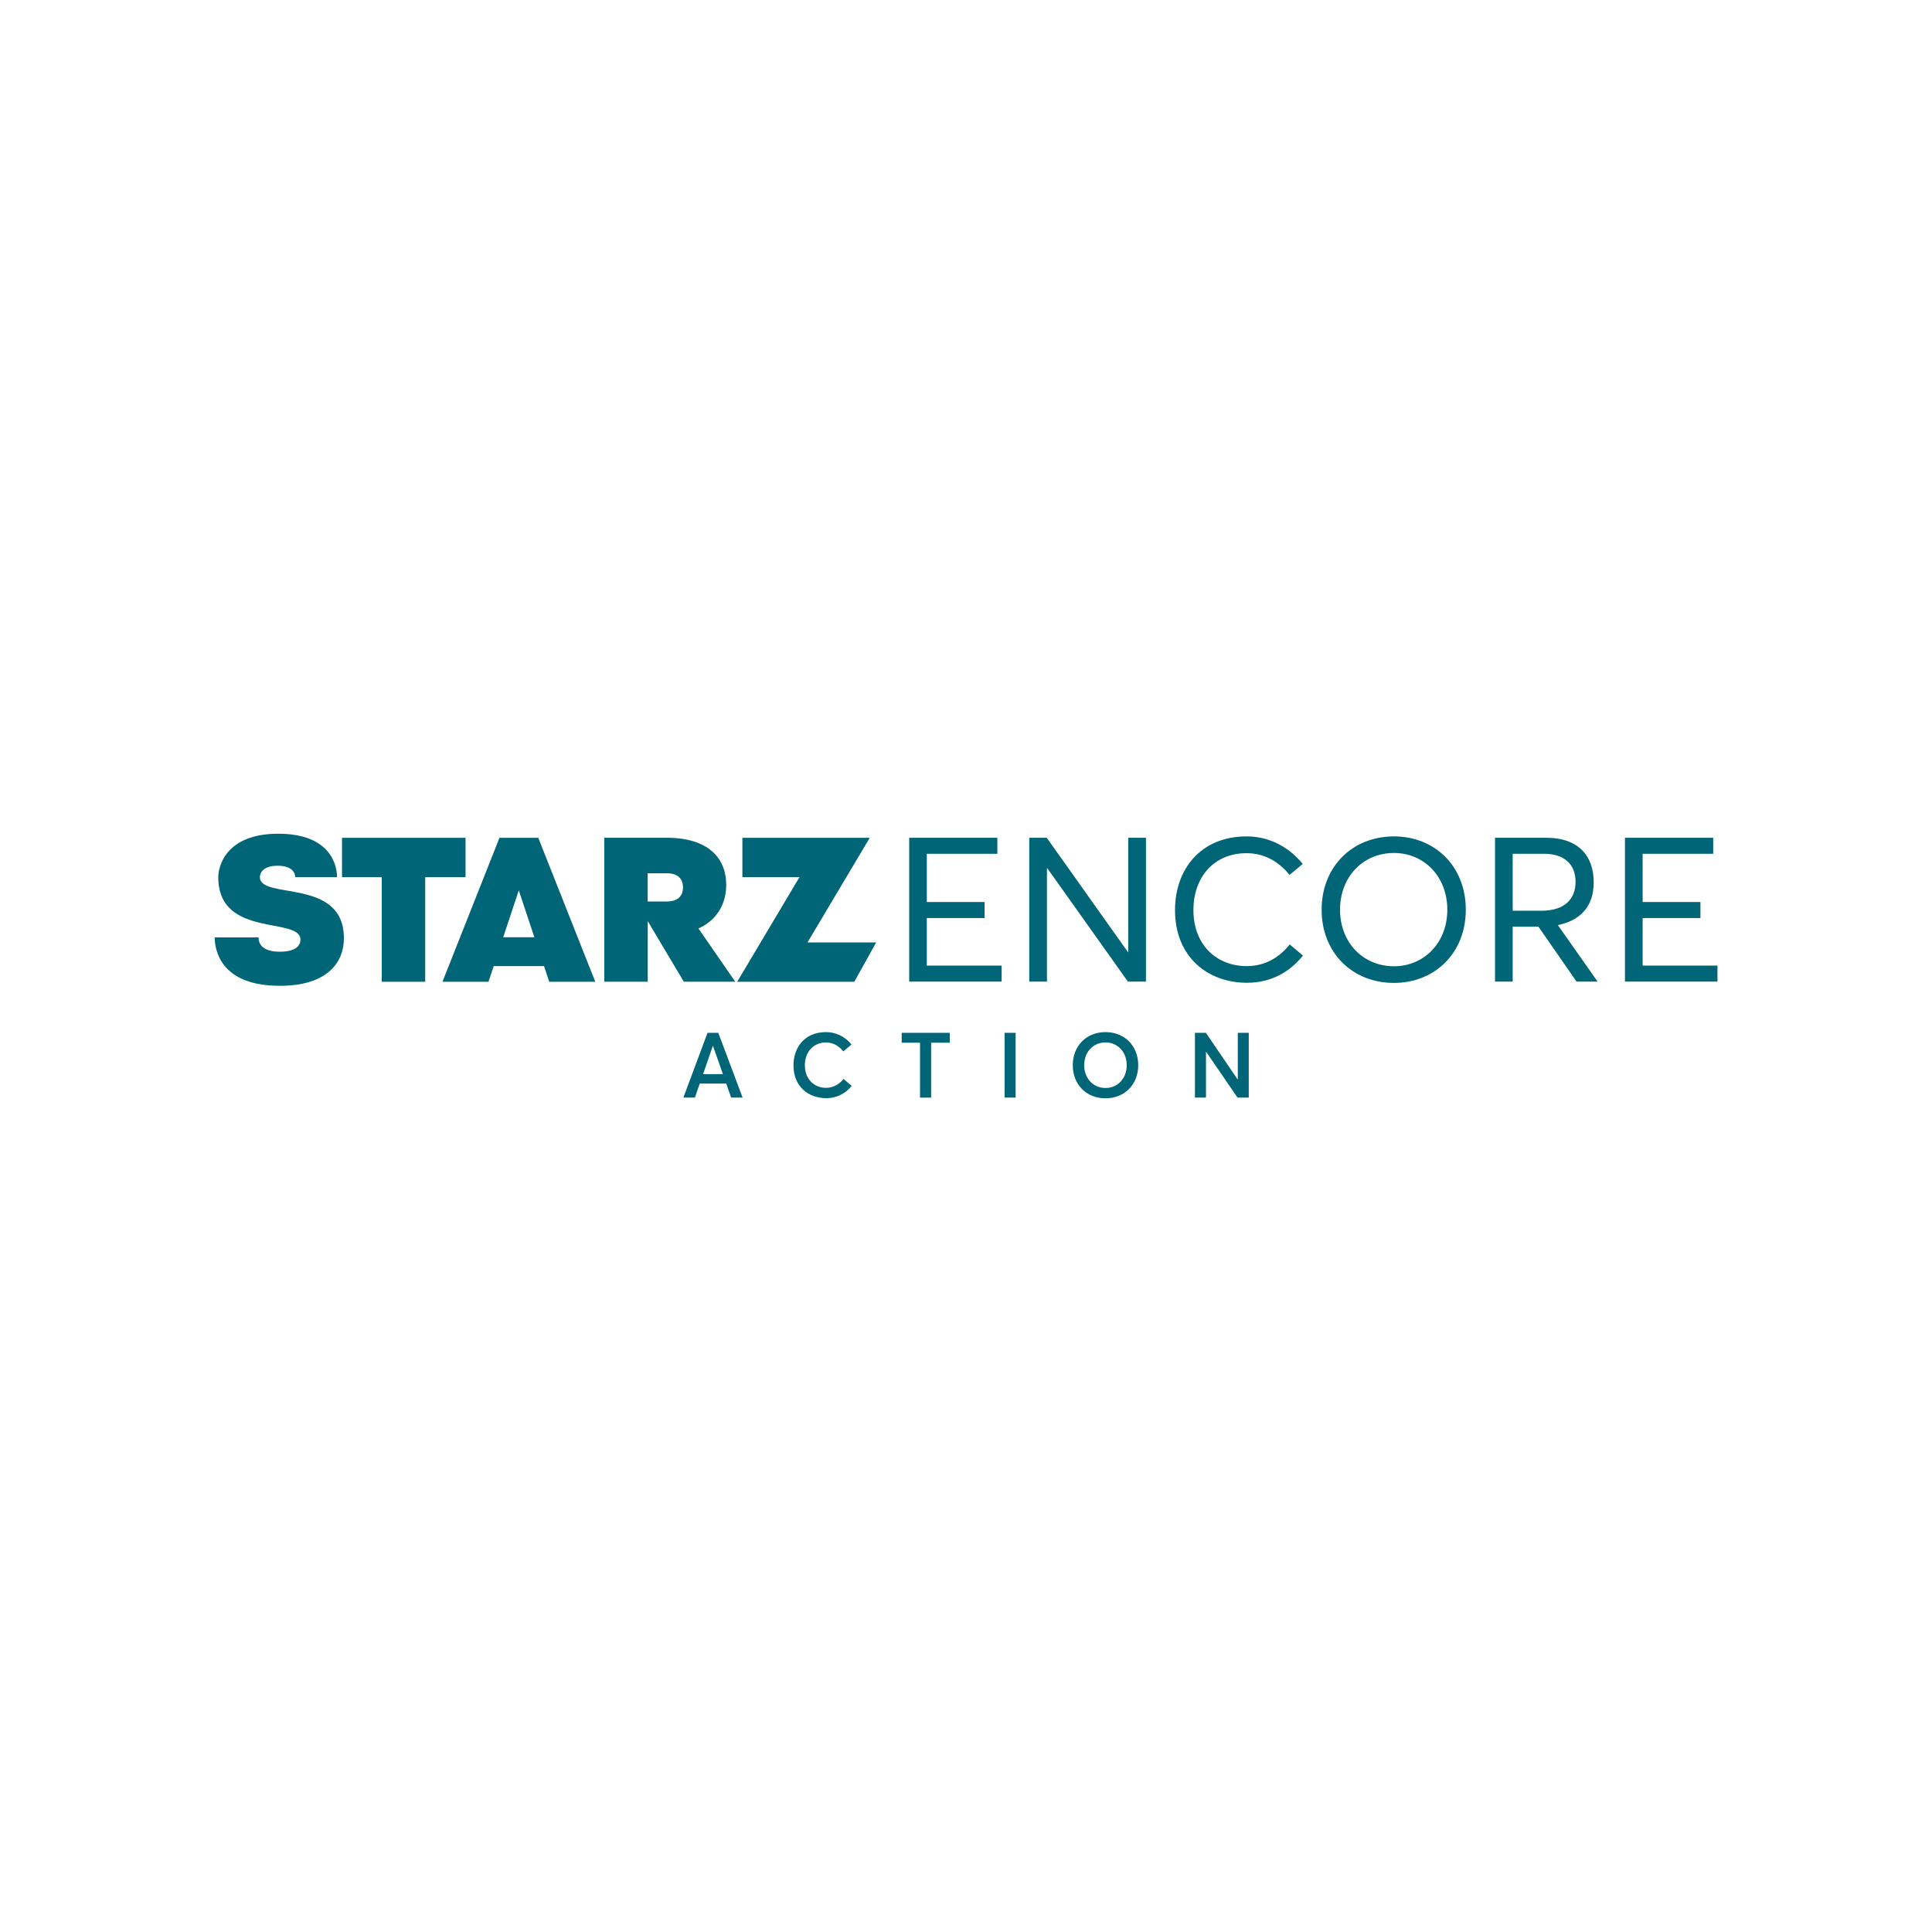
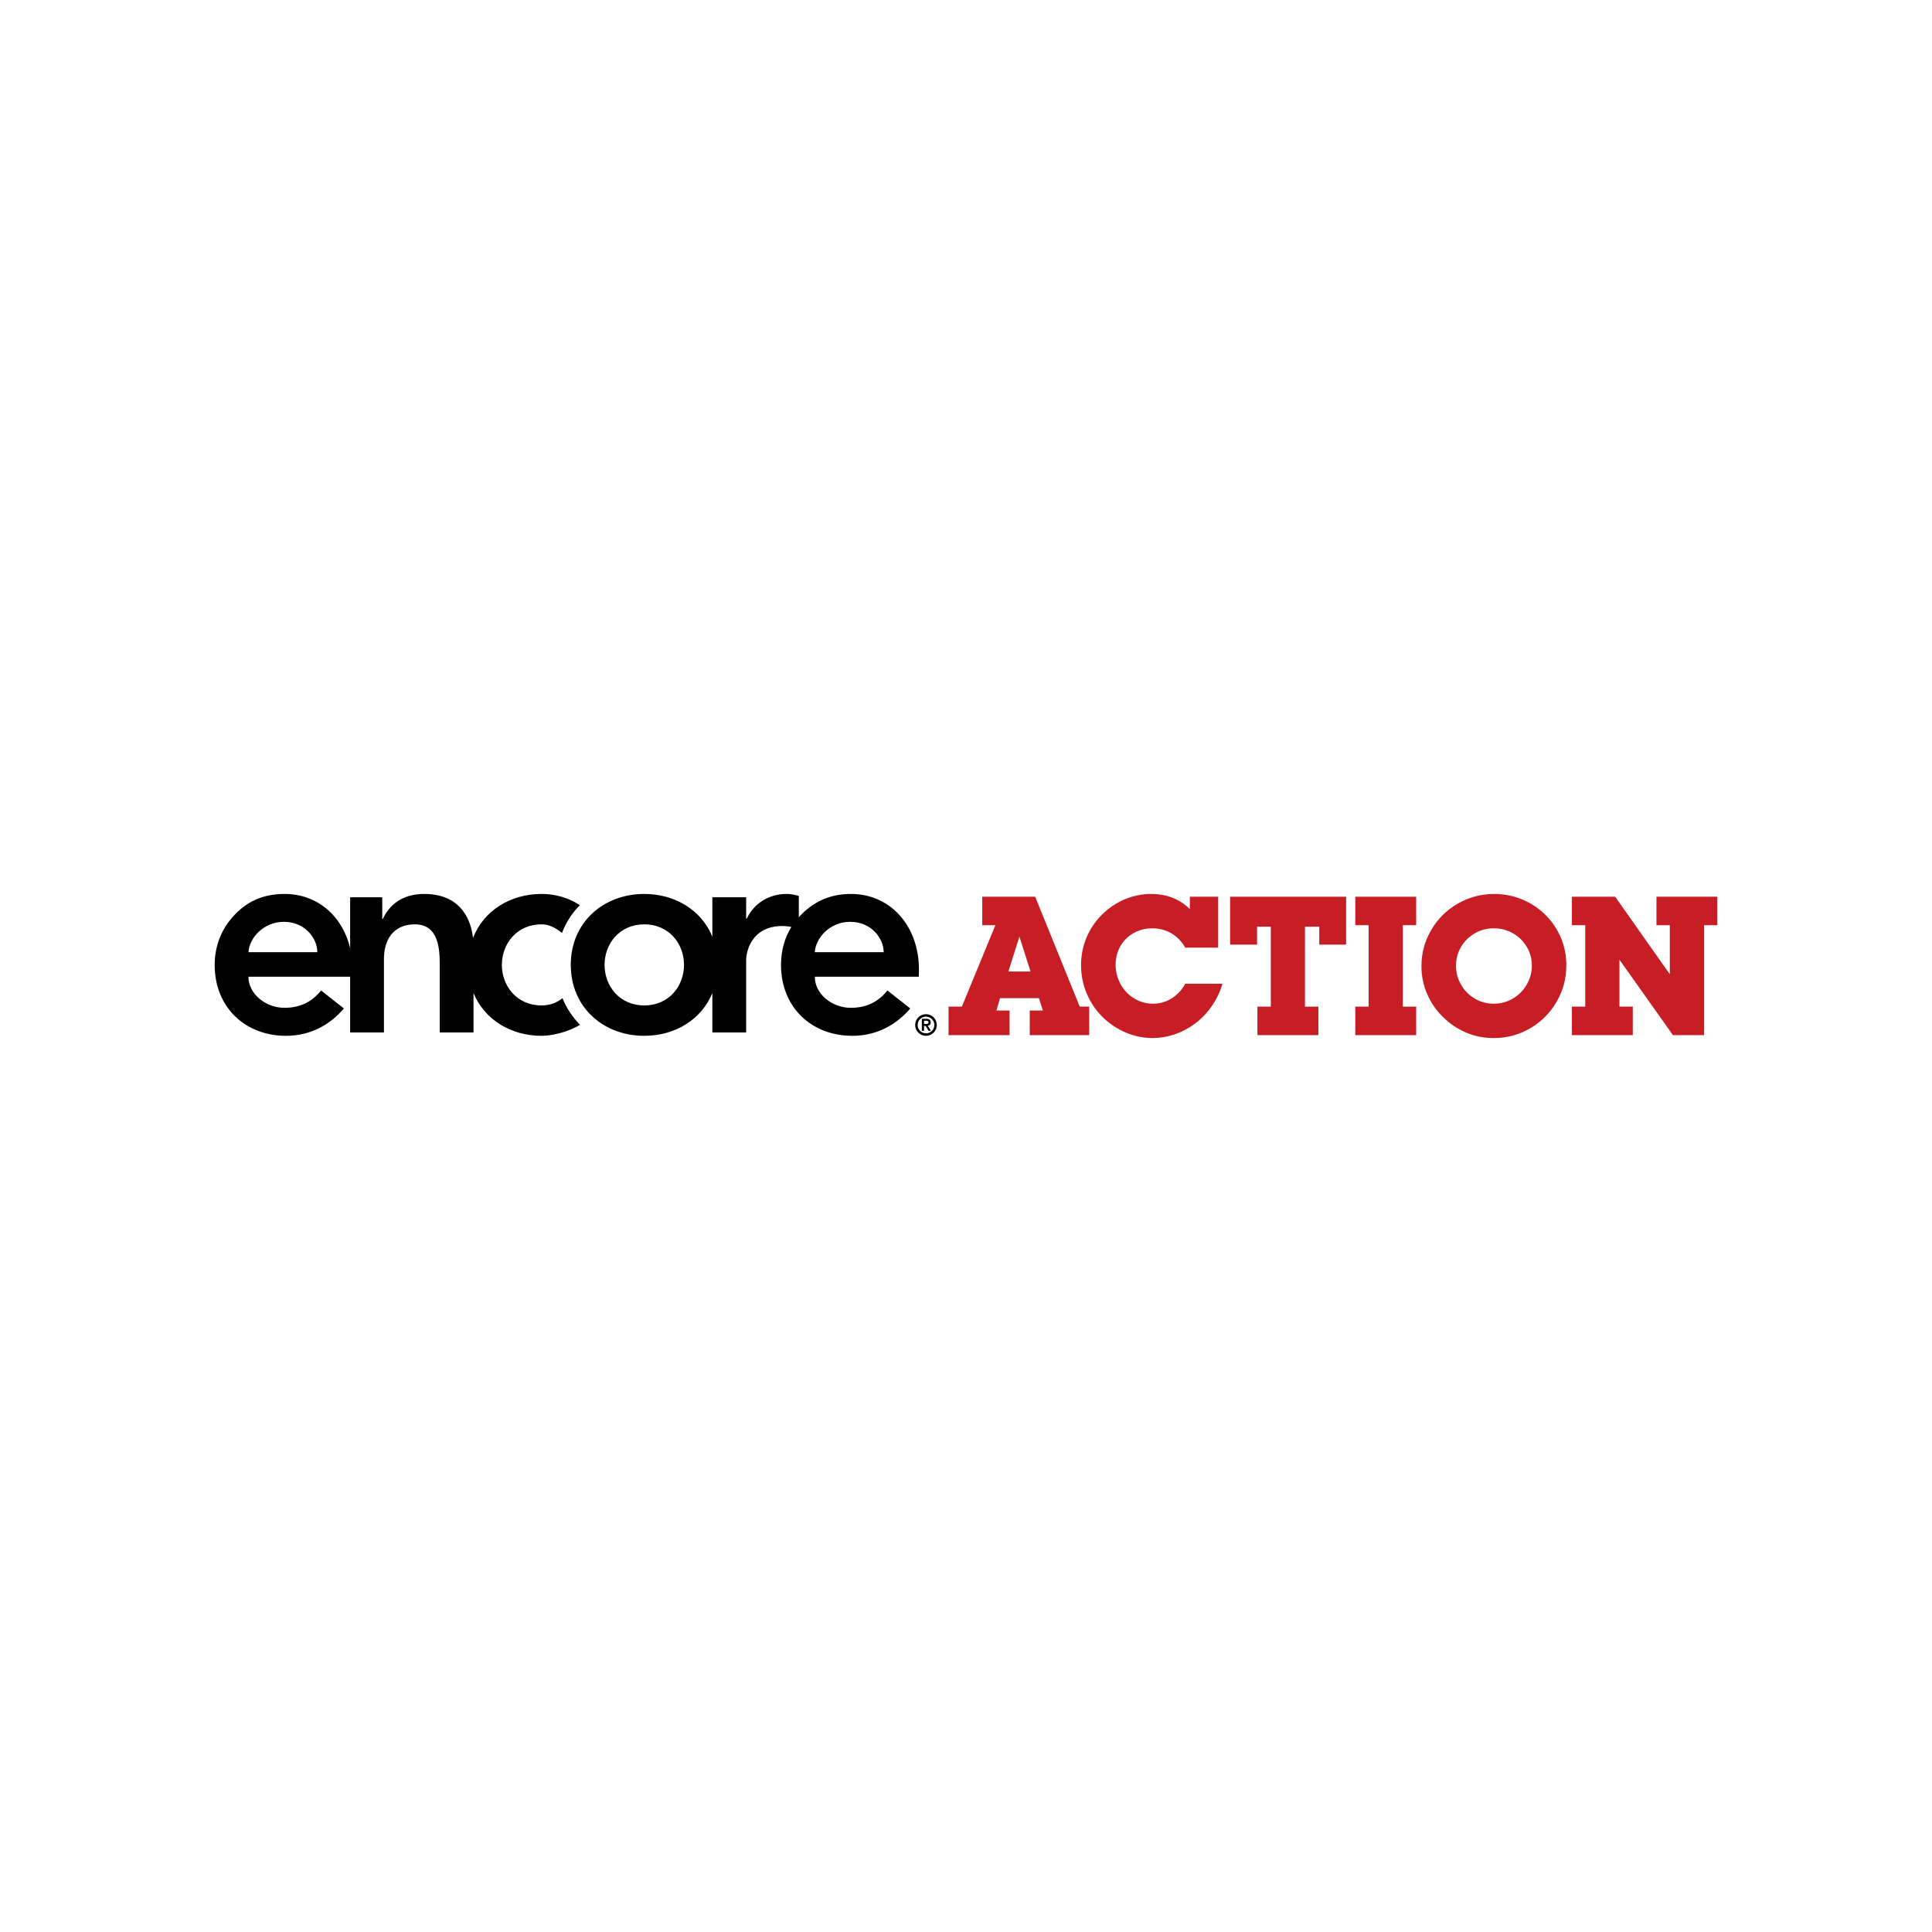
<svg xmlns="http://www.w3.org/2000/svg" viewBox="0 0 360 360" width="360" height="360" role="img" aria-label="encore-action (primary)">
  <rect width="360" height="360" fill="#FFFFFF" />
-   <g transform="translate(40 155.3521) scale(0.2465)">
-     <g data-rescale-wrap="1" transform="translate(-0.000004 0.000007)">
-       <defs id="defs6848">
-         <clipPath id="9sthw7f0ra">
-           <path d="M 1671,0 V 1512 H 0 V 0 Z" id="path6788" />
-         </clipPath>
-         <clipPath id="0k4txeltcb">
-           <path d="M 10.33,0 V 1.876 H 2.064 V 7.528 H 8.835 V 9.404 H 2.063 v 5.576 h 8.767 v 1.876 H 0 V 0 Z" id="path6791" />
-         </clipPath>
-         <clipPath id="kolikdui8c">
-           <path d="m 2.046,0 9.528,13.417 h 0.025 V 0 H 13.67 V 16.856 H 11.557 L 2.122,3.582 H 2.072 V 16.856 H 0 V 0 Z" id="path6794" />
-         </clipPath>
-         <clipPath id="vi98v390zd">
-           <path d="m 8.386,0 c 2.427,0 4.802,1.048 6.578,3.228 L 13.417,4.512 C 12.013,2.78 10.28,1.969 8.377,1.969 c -3.82,0 -6.221,2.805 -6.221,6.674 0,4.04 2.688,6.557 6.247,6.557 2.19,0 3.847,-1.048 5.039,-2.543 l 1.547,1.31 c -1.471,1.824 -3.61,3.185 -6.577,3.185 C 3.855,17.143 0,14.152 0,8.643 0,3.87 2.993,0 8.386,0 Z" id="path6797" />
-         </clipPath>
-         <clipPath id="7lvwln7mre">
-           <path d="m 8.48,0 c 4.725,0 8.411,3.439 8.411,8.593 0,5.128 -3.686,8.576 -8.412,8.576 C 3.568,17.169 0,13.603 0,8.593 0,3.583 3.568,0 8.48,0 Z m 0,1.943 c -3.661,0 -6.324,2.822 -6.324,6.65 0,3.802 2.663,6.624 6.323,6.624 3.5,0 6.248,-2.73 6.248,-6.624 0,-3.92 -2.756,-6.65 -6.248,-6.65 z" id="path6800" />
-         </clipPath>
-         <clipPath id="mb1bof535f">
-           <path d="m 5.985,0 c 3.898,0 5.58,2.23 5.58,5.222 0,2.822 -1.547,4.46 -4.202,5.01 l 4.659,6.624 H 9.553 L 5.089,10.418 H 2.071 v 6.438 H 0 V 0 Z M 5.706,1.876 H 2.071 V 8.55 H 5.42 c 2.807,0 4.016,-1.428 4.016,-3.372 0,-2.163 -1.404,-3.303 -3.729,-3.303 z" id="path6803" />
-         </clipPath>
-         <clipPath id="jjhgj40v2g">
-           <path d="M 10.34,0 V 1.876 H 2.07 V 7.528 H 8.842 V 9.404 H 2.07 v 5.576 h 8.767 v 1.876 H 0 V 0 Z" id="path6806" />
-         </clipPath>
-         <clipPath id="z0lrui591h">
-           <path d="M 14.473,0 V 4.605 H 9.747 v 12.26 H 4.658 V 4.605 H 0 V 0 Z" id="path6809" />
-         </clipPath>
-         <clipPath id="i5og3a00li">
-           <path d="M 15.53,0 8.234,12.26 h 8.048 l -2.561,4.605 H 0 L 7.296,4.605 H 0.609 V 0 Z" id="path6812" />
-         </clipPath>
-         <clipPath id="rv6n4qxmcj">
-           <path d="m 7.321,0 c 4.954,0 6.966,2.476 6.966,5.517 0,2.062 -0.955,4.081 -3.255,5.112 l 4.312,6.236 H 9.316 L 5.09,9.767 v 7.098 H 0 V 0 Z m 0,4.157 h -2.24 v 3.312 h 2.24 c 1.37,0 1.91,-0.743 1.902,-1.656 0,-0.92 -0.532,-1.656 -1.902,-1.656 z" id="path6815" />
-         </clipPath>
-         <clipPath id="808xfufpuk">
-           <path d="m 11.227,0 6.679,16.865 h -5.394 l -0.609,-1.834 h -5.9 l -0.61,1.834 H 0 L 6.679,0 Z m -2.283,6.151 -1.826,5.5 h 3.652 z" id="path6818" />
-         </clipPath>
-         <clipPath id="dv23t5v8nl">
-           <path d="m 7.448,0 c 6.214,0 6.89,3.802 6.89,5.086 H 9.443 c 0,-0.532 -0.414,-1.335 -2.071,-1.335 -1.649,0 -2.071,0.803 -2.071,1.335 0,2.704 9.84,0 9.84,7.148 0,3.127 -2.257,5.585 -7.507,5.585 C 0.55,17.82 0.017,13.468 0,12.15 h 5.14 c 0,0.728 0.423,1.674 2.494,1.674 1.877,0 2.418,-0.727 2.418,-1.403 0,-2.754 -9.63,-0.118 -9.63,-7.334 C 0.423,3.896 1.243,0 7.449,0 Z" id="path6821" />
-         </clipPath>
-         <clipPath id="wbct25lh8m">
-           <path d="M 4.092,0 6.94,7.587 H 5.597 L 5.022,5.948 H 1.919 L 1.353,7.588 H 0 L 2.832,0 Z M 3.475,1.546 H 3.449 L 2.308,4.841 h 2.325 z" id="path6824" />
-         </clipPath>
-         <clipPath id="avdjn67xln">
-           <path d="M 3.804,0 C 4.92,0 6.011,0.482 6.797,1.453 L 5.842,2.256 C 5.275,1.563 4.599,1.216 3.796,1.216 c -1.446,0 -2.46,1.082 -2.46,2.688 0,1.563 1.04,2.627 2.485,2.627 0.854,0 1.564,-0.44 2.046,-1.04 L 6.822,6.303 C 6.172,7.114 5.165,7.739 3.83,7.739 1.767,7.74 0,6.396 0,3.904 0,1.74 1.37,0 3.804,0 Z" id="path6827" />
-         </clipPath>
-         <clipPath id="2hfvvt0ljo">
-           <path d="M 5.63,0 V 1.158 H 3.45 V 7.596 H 2.146 V 1.158 H 0 V 0 Z" id="path6830" />
-         </clipPath>
-         <clipPath id="h3ai0o2cxp">
-           <path d="M 1.293,0 V 7.587 H 0 V 0 Z" id="path6833" />
-         </clipPath>
-         <clipPath id="jporjrppeq">
-           <path d="m 3.838,0 c 2.19,0 3.83,1.563 3.83,3.878 0,2.307 -1.64,3.878 -3.83,3.878 C 1.564,7.765 0,6.117 0,3.878 0,1.648 1.564,0 3.838,0 Z m 0,1.208 c -1.488,0 -2.502,1.183 -2.502,2.67 0,1.487 1.014,2.67 2.502,2.67 1.403,0.009 2.486,-1.115 2.486,-2.67 0,-1.563 -1.083,-2.67 -2.486,-2.67 z" id="path6836" />
-         </clipPath>
-         <clipPath id="x1ctqnf4tr">
-           <path d="M 1.285,0 4.996,5.45 H 5.022 V 0 H 6.307 V 7.587 H 4.987 L 1.32,2.231 H 1.294 V 7.587 H 0 V 0 Z" id="path6839" />
-         </clipPath>
-         <clipPath id="fe8axz8yzs">
-           <path d="M 0.29,0 0.74,0.779 1.191,0 h 0.29 V 1.375 H 1.191 V 0.525 L 0.834,1.113 H 0.647 L 0.289,0.525 v 0.85 H 0 V 0 Z" id="path6842" />
-         </clipPath>
-         <clipPath id="0e75gijqct">
-           <path d="M 0.494,0 C 0.63,0 0.757,0.04 0.842,0.111 A 0.37,0.37 0 0 1 0.987,0.397 V 0.413 H 0.697 V 0.397 C 0.682,0.302 0.605,0.238 0.486,0.238 0.375,0.238 0.29,0.31 0.29,0.413 c 0,0.072 0.06,0.12 0.17,0.151 l 0.17,0.048 c 0.265,0.072 0.392,0.207 0.4,0.413 0,0.287 -0.263,0.422 -0.51,0.422 -0.34,0 -0.519,-0.223 -0.519,-0.445 V 0.986 h 0.29 v 0.016 c 0,0.087 0.067,0.19 0.238,0.19 0.136,0 0.212,-0.063 0.212,-0.175 C 0.74,0.898 0.604,0.867 0.485,0.835 0.451,0.827 0.425,0.819 0.4,0.81 A 0.652,0.652 0 0 1 0.102,0.66 0.32,0.32 0 0 1 0.017,0.42 c 0,-0.126 0.043,-0.229 0.136,-0.3 A 0.535,0.535 0 0 1 0.493,0 Z" id="path6845" />
-         </clipPath>
-       </defs>
-       <g clip-path="url(#9sthw7f0ra)" transform="matrix(6.451613,0,0,6.451613,-5503.226,-7348.387)" id="g6934" style="fill: rgb(0, 101, 118); fill-opacity: 1; --darkreader-inline-fill: #79ecff;" data-darkreader-inline-fill="">
-         <g clip-path="url(#0k4txeltcb)" transform="translate(934.378,1139.473)" id="g6852" style="fill: rgb(0, 101, 118); fill-opacity: 1; --darkreader-inline-fill: #79ecff;" data-darkreader-inline-fill="">
-           <path fill="#ffffff" d="M 0,0 H 10.83 V 16.856 H 0 Z" id="path6850" style="fill: rgb(0, 101, 118); fill-opacity: 1; --darkreader-inline-fill: #79ecff;" data-darkreader-inline-fill="" />
-         </g>
-         <g clip-path="url(#kolikdui8c)" transform="translate(948.446,1139.473)" id="g6856" style="fill: rgb(0, 101, 118); fill-opacity: 1; --darkreader-inline-fill: #79ecff;" data-darkreader-inline-fill="">
-           <path fill="#ffffff" d="M 0,0 H 13.67 V 16.856 H 0 Z" id="path6854" style="fill: rgb(0, 101, 118); fill-opacity: 1; --darkreader-inline-fill: #79ecff;" data-darkreader-inline-fill="" />
-         </g>
-         <g clip-path="url(#vi98v390zd)" transform="translate(965.523,1139.313)" id="g6860" style="fill: rgb(0, 101, 118); fill-opacity: 1; --darkreader-inline-fill: #79ecff;" data-darkreader-inline-fill="">
-           <path fill="#ffffff" d="M 0,0 H 14.989 V 17.152 H 0 Z" id="path6858" style="fill: rgb(0, 101, 118); fill-opacity: 1; --darkreader-inline-fill: #79ecff;" data-darkreader-inline-fill="" />
-         </g>
-         <g clip-path="url(#7lvwln7mre)" transform="translate(982.701,1139.313)" id="g6864" style="fill: rgb(0, 101, 118); fill-opacity: 1; --darkreader-inline-fill: #79ecff;" data-darkreader-inline-fill="">
-           <path fill="#ffffff" d="M 0,0 H 16.891 V 17.169 H 0 Z" id="path6862" style="fill: rgb(0, 101, 118); fill-opacity: 1; --darkreader-inline-fill: #79ecff;" data-darkreader-inline-fill="" />
-         </g>
-         <g clip-path="url(#mb1bof535f)" transform="translate(1003.016,1139.473)" id="g6868" style="fill: rgb(0, 101, 118); fill-opacity: 1; --darkreader-inline-fill: #79ecff;" data-darkreader-inline-fill="">
-           <path fill="#ffffff" d="M 0,0 H 12.022 V 16.856 H 0 Z" id="path6866" style="fill: rgb(0, 101, 118); fill-opacity: 1; --darkreader-inline-fill: #79ecff;" data-darkreader-inline-fill="" />
-         </g>
-         <g clip-path="url(#jjhgj40v2g)" transform="translate(1018.242,1139.473)" id="g6872" style="fill: rgb(0, 101, 118); fill-opacity: 1; --darkreader-inline-fill: #79ecff;" data-darkreader-inline-fill="">
-           <path fill="#ffffff" d="M 0,0 H 10.838 V 16.856 H 0 Z" id="path6870" style="fill: rgb(0, 101, 118); fill-opacity: 1; --darkreader-inline-fill: #79ecff;" data-darkreader-inline-fill="" />
-         </g>
-         <g clip-path="url(#z0lrui591h)" transform="translate(867.921,1139.482)" id="g6876" style="fill: rgb(0, 101, 118); fill-opacity: 1; --darkreader-inline-fill: #79ecff;" data-darkreader-inline-fill="">
-           <path fill="#ffffff" d="M 0,0 H 14.473 V 16.865 H 0 Z" id="path6874" style="fill: rgb(0, 101, 118); fill-opacity: 1; --darkreader-inline-fill: #79ecff;" data-darkreader-inline-fill="" />
-         </g>
-         <g clip-path="url(#i5og3a00li)" transform="translate(914.224,1139.482)" id="g6880" style="fill: rgb(0, 101, 118); fill-opacity: 1; --darkreader-inline-fill: #79ecff;" data-darkreader-inline-fill="">
-           <path fill="#ffffff" d="M 0,0 H 16.282 V 16.865 H 0 Z" id="path6878" style="fill: rgb(0, 101, 118); fill-opacity: 1; --darkreader-inline-fill: #79ecff;" data-darkreader-inline-fill="" />
-         </g>
-         <g id="g6886" style="fill: rgb(0, 101, 118); fill-opacity: 1; --darkreader-inline-fill: #79ecff;" data-darkreader-inline-fill="">
-           <g clip-path="url(#rv6n4qxmcj)" transform="translate(898.652,1139.473)" id="g6884" style="fill: rgb(0, 101, 118); fill-opacity: 1; --darkreader-inline-fill: #79ecff;" data-darkreader-inline-fill="">
-             <path fill="#ffffff" d="M 0,0 H 15.344 V 16.865 H 0 Z" id="path6882" style="fill: rgb(0, 101, 118); fill-opacity: 1; --darkreader-inline-fill: #79ecff;" data-darkreader-inline-fill="" />
-           </g>
-         </g>
-         <g id="g6892" style="fill: rgb(0, 101, 118); fill-opacity: 1; --darkreader-inline-fill: #79ecff;" data-darkreader-inline-fill="">
-           <g clip-path="url(#808xfufpuk)" transform="translate(879.69,1139.482)" id="g6890" style="fill: rgb(0, 101, 118); fill-opacity: 1; --darkreader-inline-fill: #79ecff;" data-darkreader-inline-fill="">
-             <path fill="#ffffff" d="M 0,0 H 17.906 V 16.865 H 0 Z" id="path6888" style="fill: rgb(0, 101, 118); fill-opacity: 1; --darkreader-inline-fill: #79ecff;" data-darkreader-inline-fill="" />
-           </g>
-         </g>
-         <g clip-path="url(#dv23t5v8nl)" transform="translate(853,1139)" id="g6896" style="fill: rgb(0, 101, 118); fill-opacity: 1; --darkreader-inline-fill: #79ecff;" data-darkreader-inline-fill="">
-           <path fill="#ffffff" d="M 0,0 H 15.141 V 17.82 H 0 Z" id="path6894" style="fill: rgb(0, 101, 118); fill-opacity: 1; --darkreader-inline-fill: #79ecff;" data-darkreader-inline-fill="" />
-         </g>
-         <g id="g6922" style="fill: rgb(0, 101, 118); fill-opacity: 1; --darkreader-inline-fill: #79ecff;" data-darkreader-inline-fill="">
-           <g clip-path="url(#wbct25lh8m)" transform="translate(907.917,1162.328)" id="g6900" style="fill: rgb(0, 101, 118); fill-opacity: 1; --darkreader-inline-fill: #79ecff;" data-darkreader-inline-fill="">
-             <path fill="#ffffff" d="M 0,0 H 6.94 V 7.587 H 0 Z" id="path6898" style="fill: rgb(0, 101, 118); fill-opacity: 1; --darkreader-inline-fill: #79ecff;" data-darkreader-inline-fill="" />
-           </g>
-           <g clip-path="url(#avdjn67xln)" transform="translate(920.818,1162.244)" id="g6904" style="fill: rgb(0, 101, 118); fill-opacity: 1; --darkreader-inline-fill: #79ecff;" data-darkreader-inline-fill="">
-             <path fill="#ffffff" d="M 0,0 H 6.822 V 7.74 H 0 Z" id="path6902" style="fill: rgb(0, 101, 118); fill-opacity: 1; --darkreader-inline-fill: #79ecff;" data-darkreader-inline-fill="" />
-           </g>
-           <g clip-path="url(#2hfvvt0ljo)" transform="translate(933.499,1162.328)" id="g6908" style="fill: rgb(0, 101, 118); fill-opacity: 1; --darkreader-inline-fill: #79ecff;" data-darkreader-inline-fill="">
-             <path fill="#ffffff" d="M 0,0 H 5.63 V 7.596 H 0 Z" id="path6906" style="fill: rgb(0, 101, 118); fill-opacity: 1; --darkreader-inline-fill: #79ecff;" data-darkreader-inline-fill="" />
-           </g>
-           <g clip-path="url(#h3ai0o2cxp)" transform="translate(945.554,1162.328)" id="g6912" style="fill: rgb(0, 101, 118); fill-opacity: 1; --darkreader-inline-fill: #79ecff;" data-darkreader-inline-fill="">
-             <path fill="#ffffff" d="M 0,0 H 1.293 V 7.587 H 0 Z" id="path6910" style="fill: rgb(0, 101, 118); fill-opacity: 1; --darkreader-inline-fill: #79ecff;" data-darkreader-inline-fill="" />
-           </g>
-           <g clip-path="url(#jporjrppeq)" transform="translate(953.543,1162.244)" id="g6916" style="fill: rgb(0, 101, 118); fill-opacity: 1; --darkreader-inline-fill: #79ecff;" data-darkreader-inline-fill="">
-             <path fill="#ffffff" d="M 0,0 H 7.668 V 7.756 H 0 Z" id="path6914" style="fill: rgb(0, 101, 118); fill-opacity: 1; --darkreader-inline-fill: #79ecff;" data-darkreader-inline-fill="" />
-           </g>
-           <g clip-path="url(#x1ctqnf4tr)" transform="translate(967.856,1162.328)" id="g6920" style="fill: rgb(0, 101, 118); fill-opacity: 1; --darkreader-inline-fill: #79ecff;" data-darkreader-inline-fill="">
-             <path fill="#ffffff" d="M 0,0 H 6.307 V 7.587 H 0 Z" id="path6918" style="fill: rgb(0, 101, 118); fill-opacity: 1; --darkreader-inline-fill: #79ecff;" data-darkreader-inline-fill="" />
-           </g>
-         </g>
-       </g>
+   <g transform="translate(40 166.573) scale(0.4536)">
+     <defs id="defs9666" />
+     <g id="layer1" transform="translate(-25.67801,-596.6931)">
+       <path id="path7351" d="m 168.568,639.52 c -2.381,1.936 -5.391,2.969 -8.594,2.969 -10.175,0 -16.316,-7.975 -16.316,-16.661 0,-8.665 6.141,-16.65 16.316,-16.65 2.898,0 5.726,1.348 8.371,3.537 1.642,-4.276 4.114,-8.148 7.337,-11.411 -4.753,-3.192 -10.428,-4.611 -15.708,-4.611 -12.911,0 -23.835,6.922 -28.173,18.079 -1.115,-9.789 -6.79,-18.079 -20.035,-18.079 -9.262,0 -14.461,4.743 -17.015,10.286 l -0.223,0 0,-8.908 -13.195,0 0,55.515 13.884,0 0,-30.301 c 0,-7.408 3.587,-14.107 12.728,-14.107 9.719,0 10.185,10.175 10.185,16.306 l 0,28.102 13.884,0 0,-16.164 c 4.479,10.844 15.262,17.552 27.96,17.552 3.79,0 10.387,-1.277 15.809,-4.52 -3.131,-3.152 -5.563,-6.84 -7.216,-10.935" style="fill:#000000;fill-opacity:1;fill-rule:nonzero;stroke:none" />
+       <path id="path7353" d="m 314.915,630.399 c 1.175,-19.64 -11.168,-33.706 -27.778,-33.706 -9.192,0 -15.971,3.506 -21.494,9.536 l 0,-8.725 c -1.622,-0.456 -3.243,-0.811 -4.976,-0.811 -7.287,0 -13.418,3.81 -16.427,10.175 l -0.233,0 0,-8.797 -13.884,0 0,16.174 c -4.469,-10.854 -15.252,-17.552 -27.96,-17.552 -16.782,0 -30.2,11.674 -30.2,29.135 0,17.461 13.417,29.146 30.2,29.146 12.708,0 23.491,-6.709 27.96,-17.552 l 0,16.164 13.884,0 0,-29.723 c 0,-3.01 1.855,-13.995 14.928,-13.995 1.206,0 2.432,0.152 3.658,0.375 -2.716,4.378 -4.266,9.648 -4.266,15.586 0,17.461 12.546,29.146 29.328,29.146 10.256,0 18.231,-4.753 23.764,-11.239 l -9.364,-7.378 c -3.476,4.277 -8.107,7.114 -15.049,7.114 -7.752,0 -14.796,-5.706 -14.796,-12.779 l 42.705,0 z m -112.752,12.09 c -10.185,0 -16.316,-7.986 -16.316,-16.661 0,-8.665 6.131,-16.65 16.316,-16.65 10.175,0 16.316,7.986 16.316,16.65 0,8.675 -6.141,16.661 -16.316,16.661 m 70.047,-21.859 c 0.375,-5.999 6.314,-12.485 14.532,-12.485 8.675,0 13.762,6.78 13.762,12.485 z m 0,0" style="fill:#000000;fill-opacity:1;fill-rule:nonzero;stroke:none" />
+       <path id="path7355" d="m 25.678,625.829 c 0,17.461 12.546,29.146 29.318,29.146 10.266,0 18.241,-4.753 23.764,-11.239 l -9.354,-7.378 c -3.476,4.277 -8.117,7.114 -15.049,7.114 -7.753,0 -14.806,-5.706 -14.806,-12.779 l 42.705,0 0,-0.294 c 1.176,-19.64 -11.158,-33.706 -27.777,-33.706 -9.181,0 -15.9,3.233 -21.484,9.536 -5.584,6.293 -7.317,13.661 -7.317,19.599 m 13.874,-5.199 c 0.395,-5.999 6.324,-12.485 14.542,-12.485 8.675,0 13.762,6.78 13.762,12.485 z m 0,0" style="fill:#000000;fill-opacity:1;fill-rule:nonzero;stroke:none" />
+       <path id="path7357" d="m 317.884,654.974 c -2.452,0 -4.449,-1.986 -4.449,-4.439 0,-2.452 1.997,-4.449 4.449,-4.449 2.452,0 4.439,1.997 4.439,4.449 0,2.452 -1.986,4.439 -4.439,4.439 m 0,-7.874 c -1.895,0 -3.435,1.54 -3.435,3.435 0,1.885 1.54,3.425 3.435,3.425 1.895,0 3.425,-1.54 3.425,-3.425 0,-1.895 -1.53,-3.435 -3.425,-3.435" style="fill:#000000;fill-opacity:1;fill-rule:nonzero;stroke:none" />
+       <path id="path7359" d="m 319.819,649.471 c 0,-0.943 -0.557,-1.479 -1.743,-1.479 l -1.895,0 0,4.925 0.902,0 0,-2.017 0.659,0 1.226,2.017 0.942,0 -1.277,-2.088 c 0.669,-0.08 1.186,-0.497 1.186,-1.358 m -2.736,0.659 0,-1.368 0.659,0 c 0.557,-0.02 1.176,0.02 1.176,0.679 0,0.659 -0.618,0.689 -1.176,0.689 z m 0,0" style="fill:#000000;fill-opacity:1;fill-rule:nonzero;stroke:none" />
+       <path id="path7429" d="m 384.922,654.697 -24.415,0 0,-10.108 5.418,0 -1.67,-5.097 -15.956,0 -1.478,5.097 5.397,0 0,10.108 -25.079,0 0,-11.715 5.483,0 13.772,-33.453 -5.397,0 0,-11.693 21.738,0 18.311,45.146 3.877,0 z m -24.094,-26.128 -4.562,-14.329 -4.54,14.329 z m 0,0" style="fill:#c71e26;fill-opacity:1;fill-rule:nonzero;stroke:none" />
+       <path id="path7431" d="m 439.663,633.579 c -1.006,3.449 -2.506,6.576 -4.519,9.381 -1.991,2.827 -4.283,5.183 -6.874,7.089 -2.592,1.906 -5.376,3.362 -8.353,4.369 -2.977,0.986 -5.955,1.478 -8.931,1.478 -3.726,0 -7.389,-0.728 -10.944,-2.227 -3.576,-1.5 -6.725,-3.598 -9.509,-6.297 -2.783,-2.719 -4.968,-5.91 -6.553,-9.616 -1.606,-3.705 -2.398,-7.624 -2.398,-11.801 0,-4.069 0.77,-7.903 2.313,-11.5 1.541,-3.598 3.684,-6.725 6.425,-9.402 2.719,-2.656 5.825,-4.733 9.252,-6.168 3.447,-1.456 7.045,-2.184 10.793,-2.184 6.425,0 11.737,2.078 15.913,6.233 l 0,-5.097 11.63,0 0,20.924 -13.536,0 c -0.707,-1.306 -1.563,-2.463 -2.613,-3.49 -1.028,-1.05 -2.141,-1.885 -3.319,-2.549 -1.178,-0.642 -2.399,-1.114 -3.662,-1.434 -1.285,-0.32 -2.613,-0.471 -4.027,-0.471 -2.698,0 -5.204,0.643 -7.496,1.906 -2.313,1.285 -4.133,3.063 -5.482,5.376 -1.328,2.313 -1.991,4.905 -1.991,7.775 0,2.098 0.384,4.134 1.177,6.061 0.772,1.927 1.843,3.619 3.235,5.097 1.392,1.477 3.041,2.655 4.926,3.49 1.884,0.835 3.876,1.264 5.954,1.264 2.784,0 5.333,-0.707 7.667,-2.164 2.356,-1.435 4.24,-3.447 5.632,-6.04 z m 0,0" style="fill:#c71e26;fill-opacity:1;fill-rule:nonzero;stroke:none" />
+       <path id="path7433" d="m 490.464,617.518 -11.03,0 0,-7.368 -5.868,0 0,32.832 5.504,0 0,11.715 -25.036,0 0,-11.715 5.504,0 0,-32.832 -5.653,0 0,7.368 -11.072,0 0,-19.682 47.652,0 z m 0,0" style="fill:#c71e26;fill-opacity:1;fill-rule:nonzero;stroke:none" />
+       <path id="path7435" d="m 519.248,654.697 -25.015,0 0,-11.715 5.483,0 0,-33.453 -5.483,0 0,-11.693 25.015,0 0,11.693 -5.483,0 0,33.453 5.483,0 z m 0,0" style="fill:#c71e26;fill-opacity:1;fill-rule:nonzero;stroke:none" />
+       <path id="path7437" d="m 580.929,626.02 c 0,5.418 -1.328,10.43 -4.027,15.013 -2.677,4.605 -6.296,8.224 -10.858,10.88 -4.583,2.656 -9.551,3.984 -14.906,3.984 -4.026,0 -7.816,-0.75 -11.35,-2.249 -3.555,-1.498 -6.746,-3.641 -9.552,-6.424 -2.827,-2.763 -4.99,-5.932 -6.511,-9.509 -1.541,-3.555 -2.313,-7.346 -2.313,-11.372 0,-5.311 1.328,-10.259 4.006,-14.82 2.656,-4.562 6.275,-8.181 10.88,-10.837 4.604,-2.656 9.594,-3.984 14.991,-3.984 4.048,0 7.882,0.75 11.501,2.249 3.62,1.52 6.789,3.619 9.531,6.317 2.741,2.72 4.862,5.848 6.361,9.381 1.499,3.534 2.249,7.346 2.249,11.372 m -14.157,0 c 0,-2.699 -0.707,-5.204 -2.098,-7.582 -1.393,-2.356 -3.277,-4.219 -5.655,-5.568 -2.376,-1.371 -5.011,-2.057 -7.881,-2.057 -2.848,0 -5.46,0.686 -7.838,2.077 -2.378,1.371 -4.241,3.213 -5.612,5.547 -1.392,2.335 -2.078,4.926 -2.078,7.753 0,2.848 0.707,5.482 2.12,7.86 1.414,2.42 3.298,4.305 5.676,5.675 2.356,1.371 4.926,2.057 7.731,2.057 2.806,0 5.398,-0.707 7.796,-2.099 2.399,-1.392 4.305,-3.32 5.718,-5.739 1.414,-2.42 2.12,-5.054 2.12,-7.924" style="fill:#c71e26;fill-opacity:1;fill-rule:nonzero;stroke:none" />
+       <path id="path7439" d="m 642.973,609.528 -5.483,0 0,45.168 -12.765,0 -21.974,-30.99 0,19.275 5.483,0 0,11.715 -25.015,0 0,-11.715 5.483,0 0,-33.453 -5.483,0 0,-11.693 17.776,0 22.445,31.847 0,-20.154 -5.483,0 0,-11.693 25.016,0 z m 0,0" style="fill:#c71e26;fill-opacity:1;fill-rule:nonzero;stroke:none" />
    </g>
  </g>
</svg>
